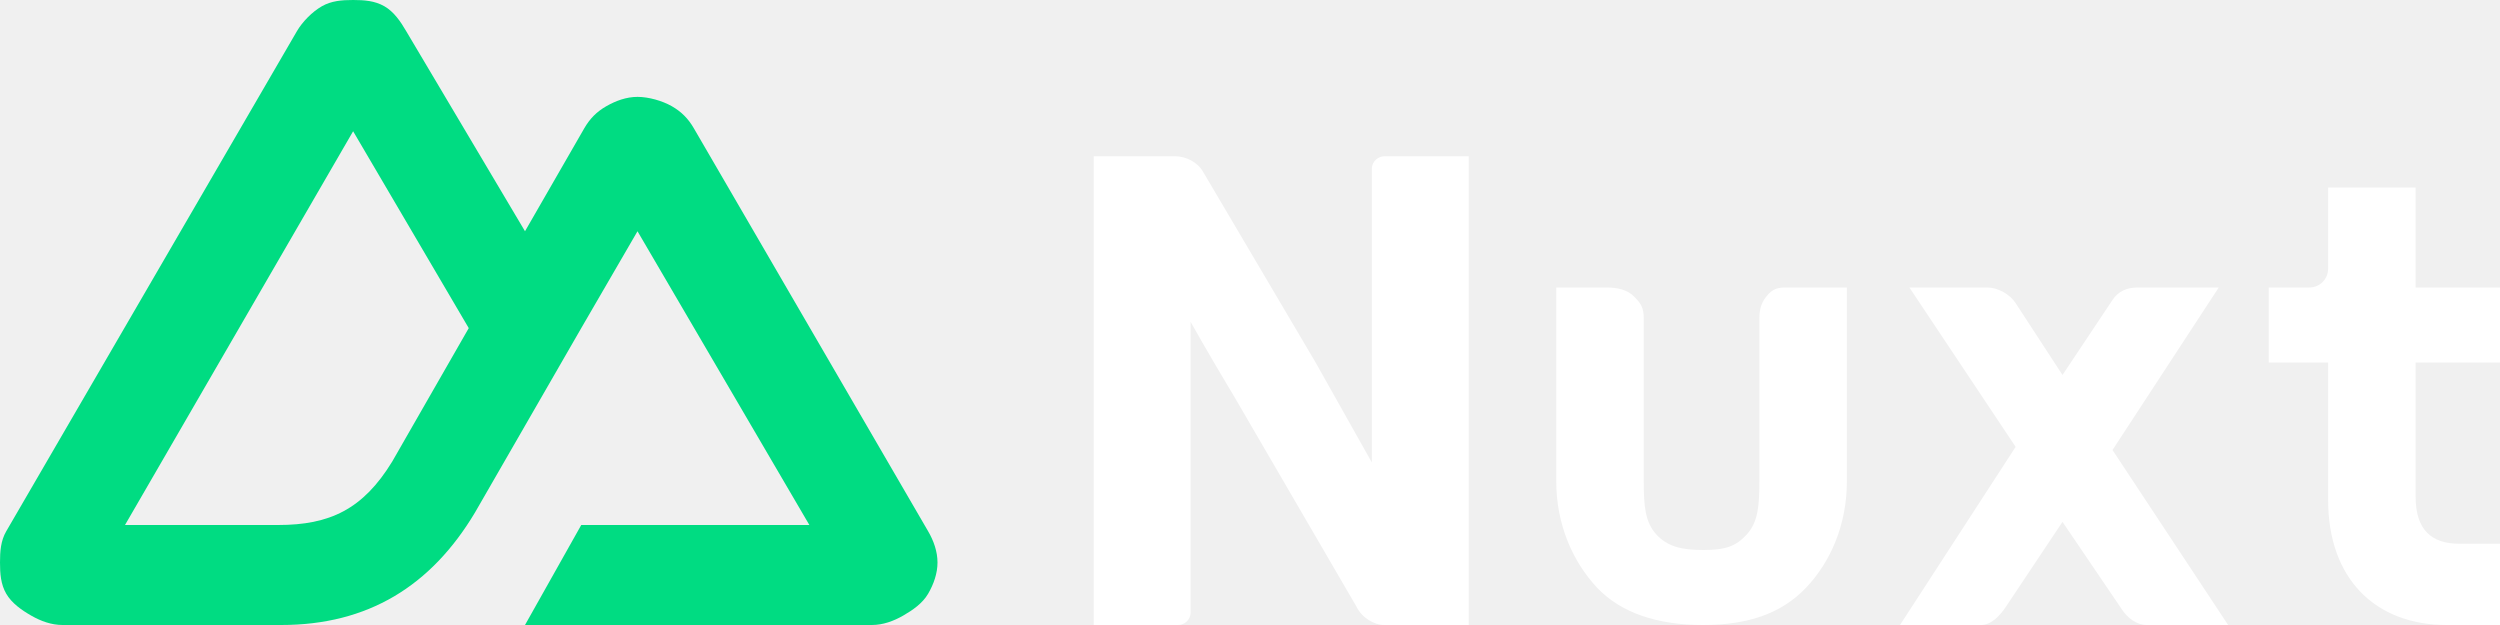
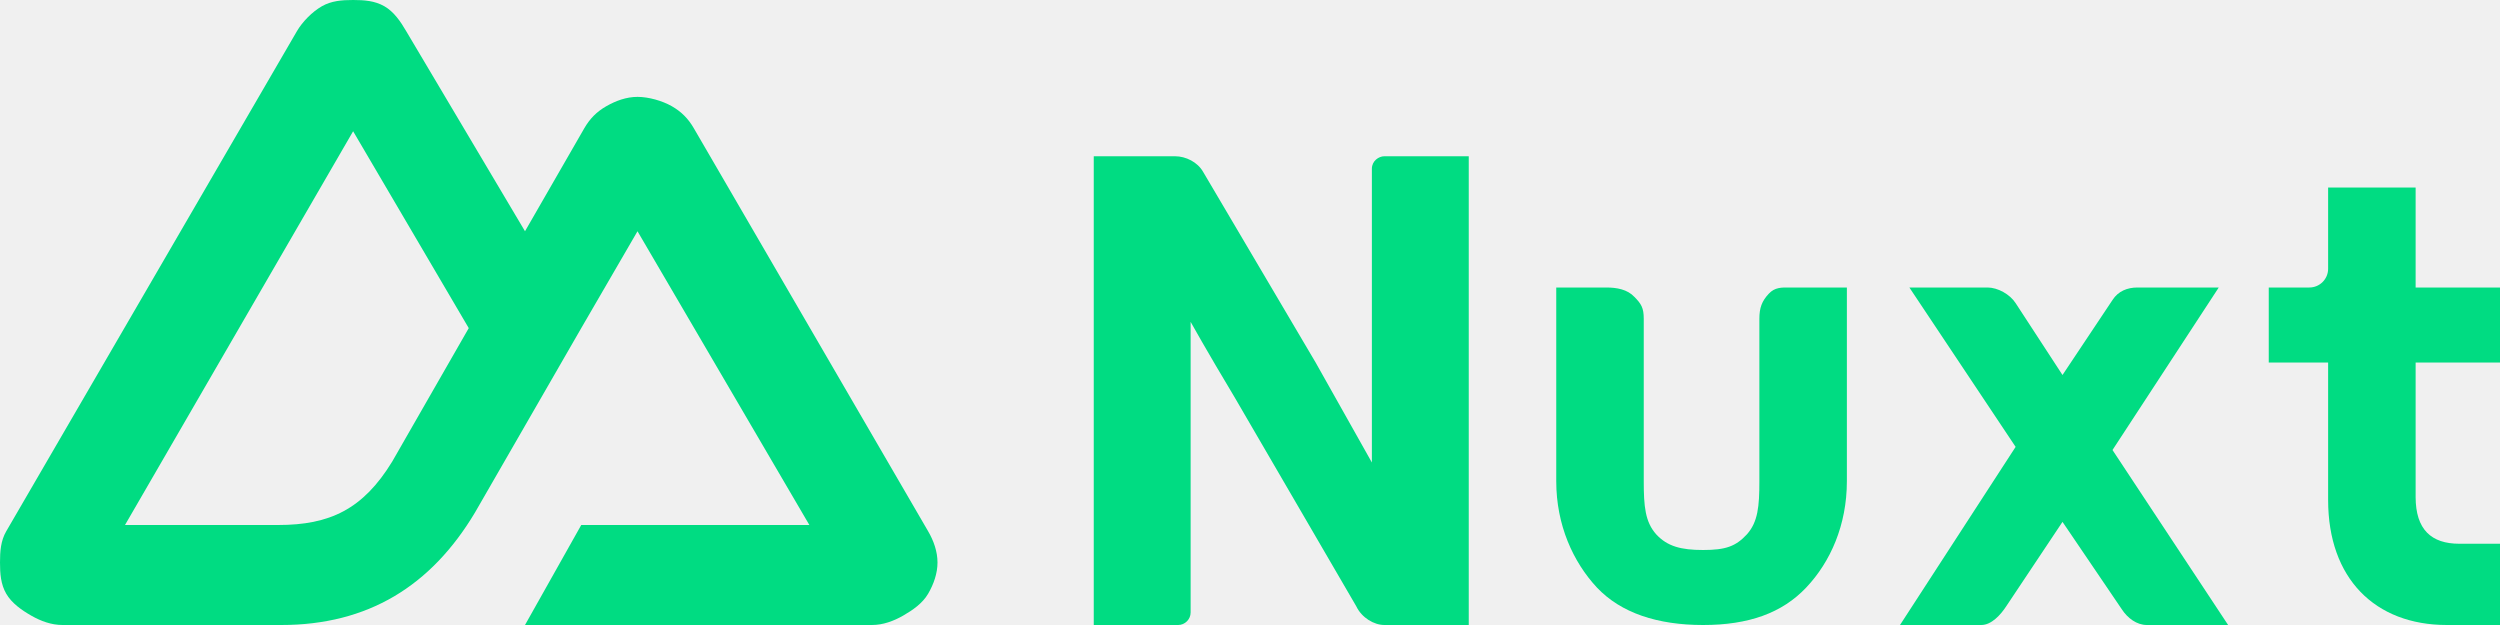
<svg xmlns="http://www.w3.org/2000/svg" width="128" height="32" viewBox="0 0 128 32" fill="none">
-   <path d="M60.32 32C60.666 32 60.96 31.713 60.96 31.36V16.48C60.96 16.48 61.76 17.92 63.2 20.32L69.44 31.04C69.725 31.638 70.359 32 70.88 32H75.2V8H70.88C70.592 8 70.24 8.239 70.24 8.64V23.68L67.36 18.56L61.6 8.8C61.32 8.303 60.717 8 60.16 8H56V32H60.32Z" fill="white" />
-   <path d="M116.16 14.72H118.24C118.77 14.72 119.2 14.29 119.2 13.76V9.6H123.68V14.72H128V18.56H123.68V25.44C123.68 27.12 124.489 27.84 125.92 27.84H128V32H125.28C121.592 32 119.2 29.611 119.2 25.6V18.56H116.16V14.72Z" fill="white" />
-   <path d="M94.56 14.72V24.64C94.56 26.881 93.719 28.77 92.48 30.08C91.241 31.39 89.531 32 87.2 32C84.869 32 82.999 31.39 81.76 30.08C80.542 28.77 79.68 26.881 79.68 24.64V14.72H82.24C82.786 14.72 83.323 14.819 83.68 15.2C84.037 15.559 84.16 15.77 84.16 16.32V24.64C84.16 25.929 84.233 26.726 84.8 27.36C85.367 27.973 86.066 28.16 87.2 28.16C88.355 28.16 88.873 27.973 89.44 27.36C90.007 26.726 90.08 25.929 90.08 24.64V16.32C90.08 15.77 90.203 15.421 90.56 15.04C90.874 14.706 91.204 14.714 91.68 14.72C91.746 14.721 91.934 14.72 92 14.72H94.56Z" fill="white" />
-   <path d="M108.16 23.04L113.6 14.72H109.44C108.916 14.72 108.45 14.908 108.16 15.36L105.6 19.2L103.2 15.52C102.91 15.068 102.284 14.72 101.76 14.72H97.76L103.2 22.88L97.28 32H101.44C101.96 32 102.429 31.486 102.72 31.04L105.6 26.72L108.64 31.2C108.931 31.646 109.4 32 109.92 32H114.08L108.16 23.04Z" fill="white" />
+   <path d="M60.32 32C60.666 32 60.96 31.713 60.96 31.36V16.48C60.96 16.48 61.76 17.92 63.2 20.32L69.44 31.04C69.725 31.638 70.359 32 70.88 32H75.2V8H70.88C70.592 8 70.24 8.239 70.24 8.64V23.68L67.36 18.56L61.6 8.8C61.32 8.303 60.717 8 60.16 8H56V32H60.32Z" fill="#00DC82" />
+   <path d="M116.16 14.72H118.24C118.77 14.72 119.2 14.29 119.2 13.76V9.6H123.68V14.72H128V18.56H123.68V25.44C123.68 27.12 124.489 27.84 125.92 27.84H128V32H125.28C121.592 32 119.2 29.611 119.2 25.6V18.56H116.16V14.72Z" fill="#00DC82" />
+   <path d="M94.56 14.72V24.64C94.56 26.881 93.719 28.77 92.48 30.08C91.241 31.39 89.531 32 87.2 32C84.869 32 82.999 31.39 81.76 30.08C80.542 28.77 79.68 26.881 79.68 24.64V14.72H82.24C82.786 14.72 83.323 14.819 83.68 15.2C84.037 15.559 84.16 15.77 84.16 16.32V24.64C84.16 25.929 84.233 26.726 84.8 27.36C85.367 27.973 86.066 28.16 87.2 28.16C88.355 28.16 88.873 27.973 89.44 27.36C90.007 26.726 90.08 25.929 90.08 24.64V16.32C90.08 15.77 90.203 15.421 90.56 15.04C90.874 14.706 91.204 14.714 91.68 14.72C91.746 14.721 91.934 14.72 92 14.72H94.56Z" fill="#00DC82" />
+   <path d="M108.16 23.04L113.6 14.72H109.44C108.916 14.72 108.45 14.908 108.16 15.36L105.6 19.2L103.2 15.52C102.91 15.068 102.284 14.72 101.76 14.72H97.76L103.2 22.88L97.28 32H101.44C101.96 32 102.429 31.486 102.72 31.04L105.6 26.72L108.64 31.2C108.931 31.646 109.4 32 109.92 32H114.08L108.16 23.04Z" fill="#00DC82" />
  <path d="M26.88 32H44.64C45.207 32 45.749 31.801 46.24 31.52C46.731 31.239 47.237 30.887 47.52 30.4C47.803 29.913 48 29.361 48 28.8C48 28.238 47.804 27.686 47.52 27.2L35.52 6.56C35.237 6.074 34.891 5.721 34.4 5.44C33.909 5.159 33.207 4.96 32.64 4.96C32.073 4.96 31.531 5.159 31.04 5.44C30.549 5.721 30.203 6.074 29.92 6.56L26.88 11.84L20.8 1.6C20.517 1.113 20.171 0.601 19.68 0.32C19.189 0.039 18.647 0 18.08 0C17.513 0 16.971 0.039 16.48 0.32C15.989 0.601 15.483 1.113 15.2 1.6L0.32 27.2C0.036 27.686 0 28.238 3.05588e-07 28.8C-0 29.361 0.037 29.913 0.32 30.4C0.603 30.886 1.109 31.239 1.6 31.52C2.091 31.801 2.633 32 3.2 32H14.4C18.838 32 22.068 30.009 24.32 26.24L29.76 16.8L32.64 11.84L41.44 26.88H29.76L26.88 32ZM14.24 26.88H6.4L18.08 6.72L24 16.8L20.079 23.636C18.583 26.082 16.878 26.88 14.24 26.88Z" fill="#00DC82" />
</svg>
